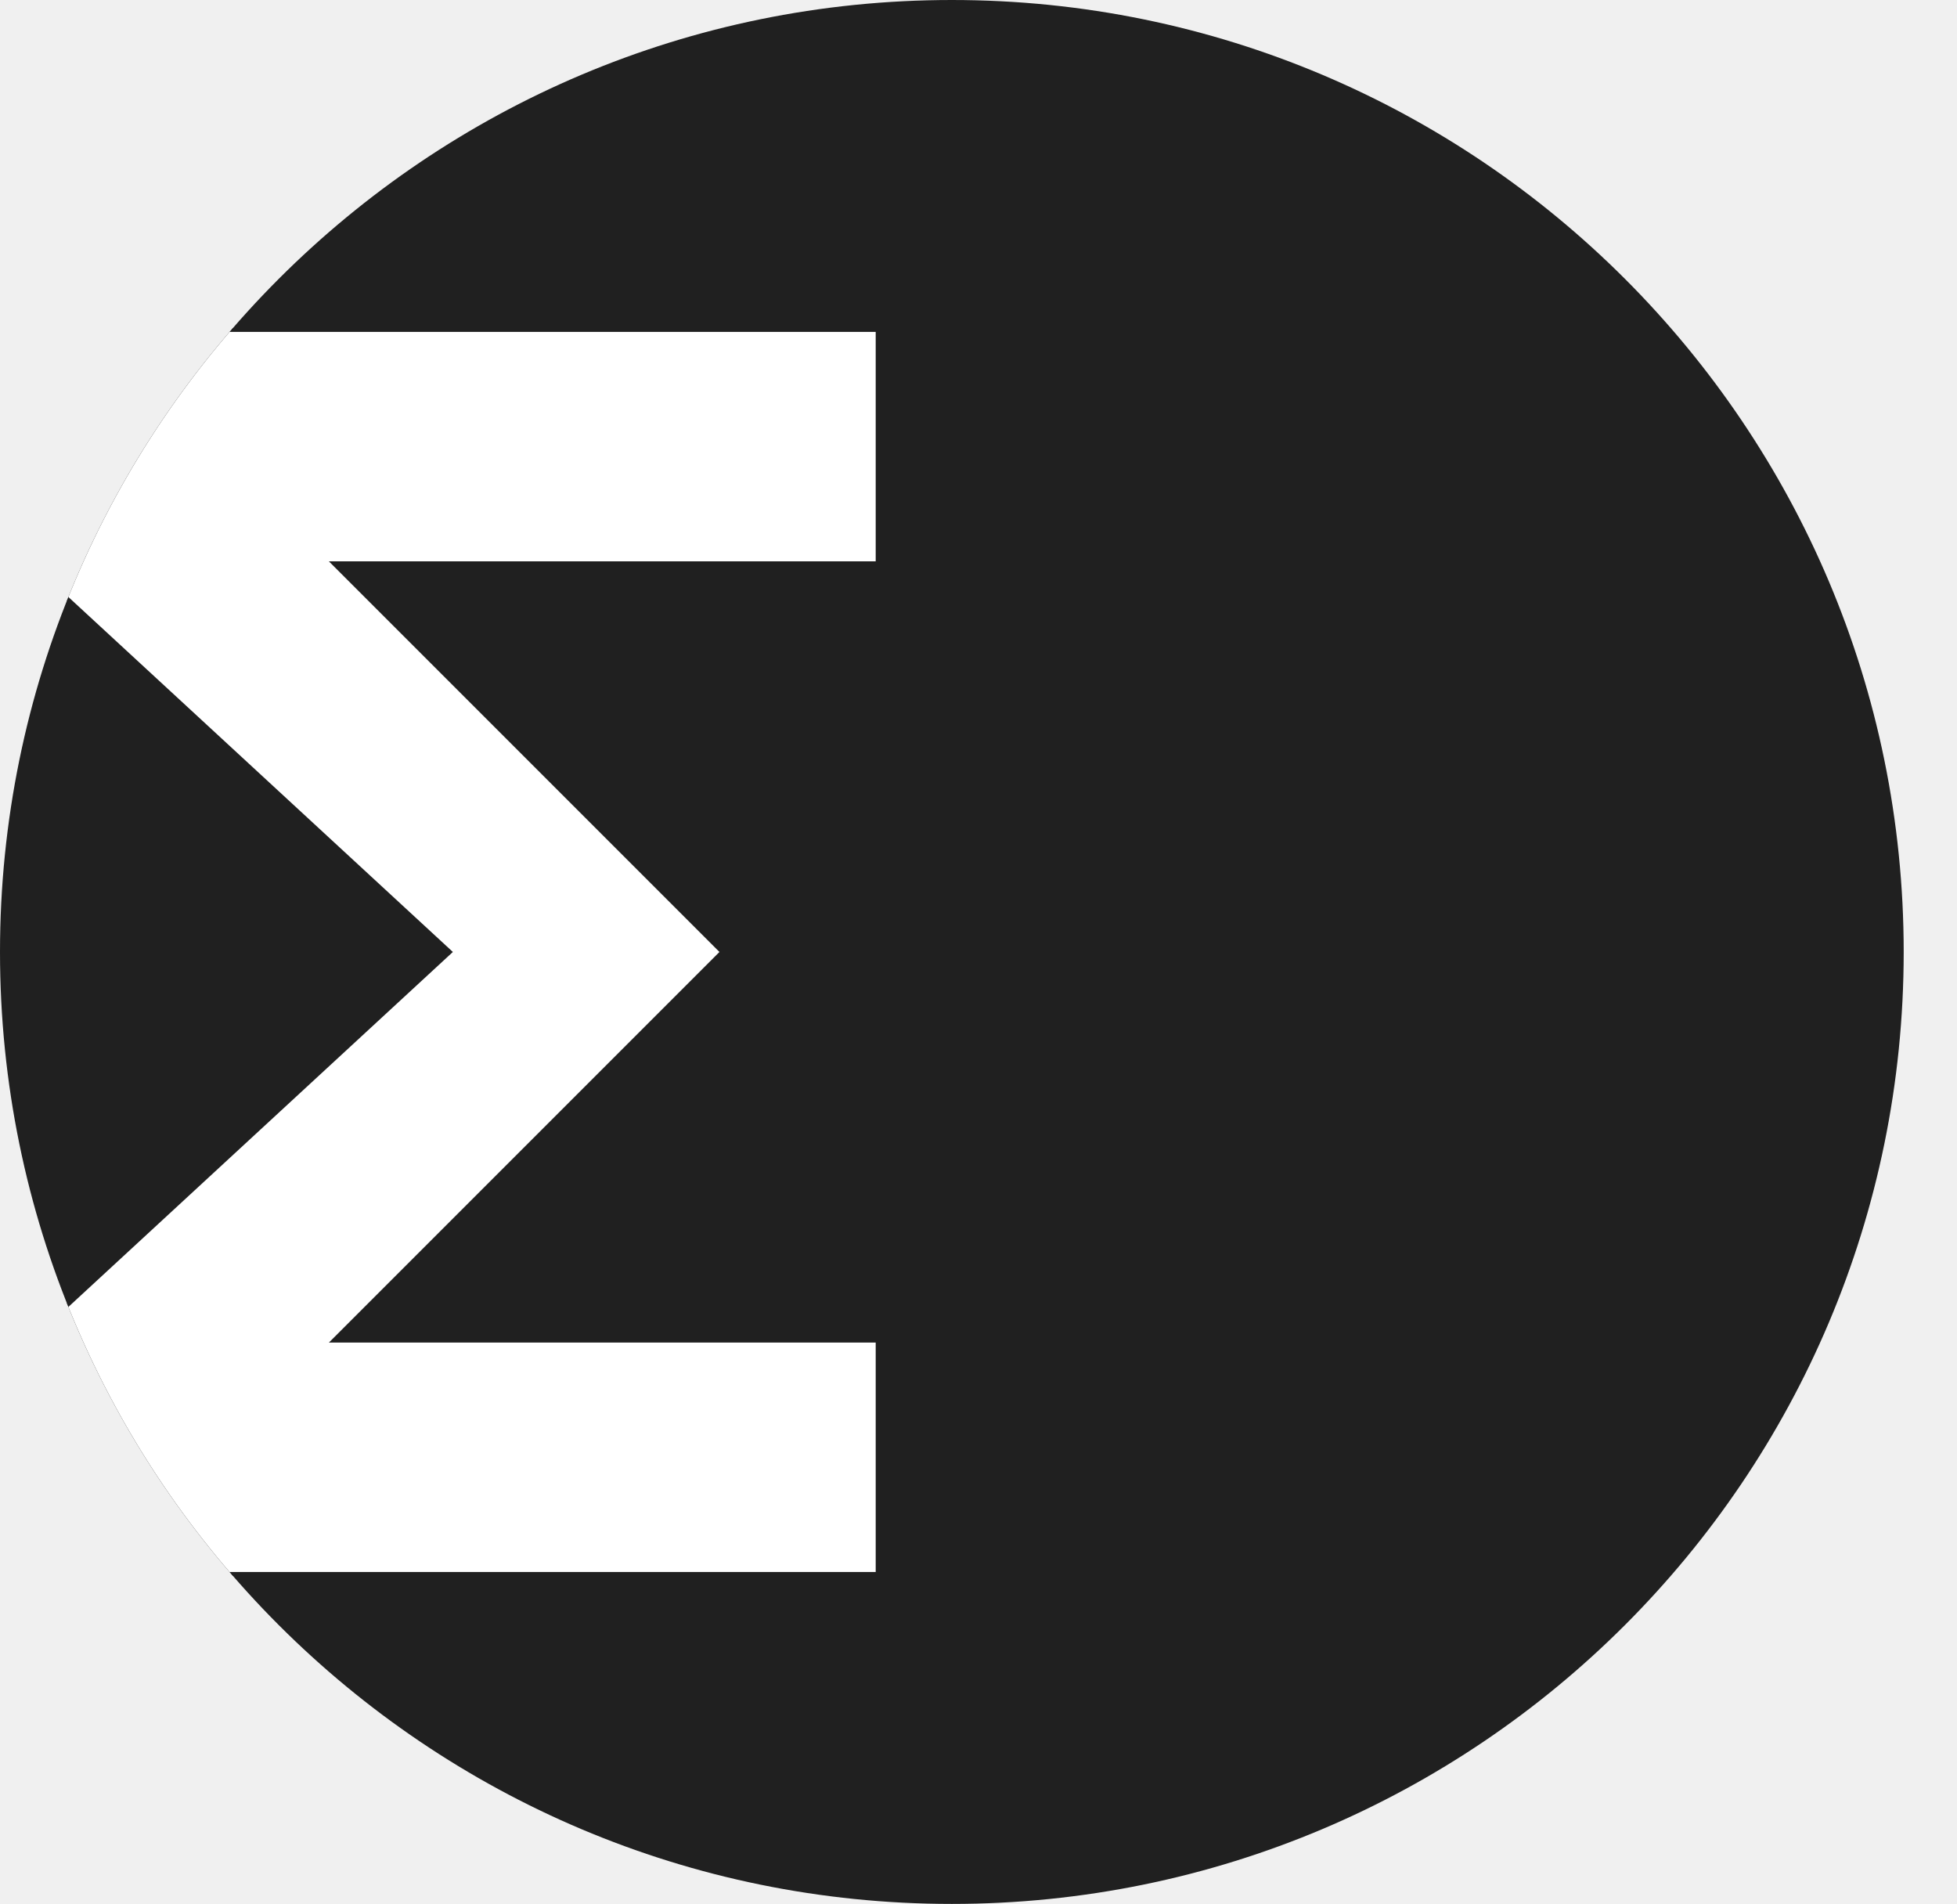
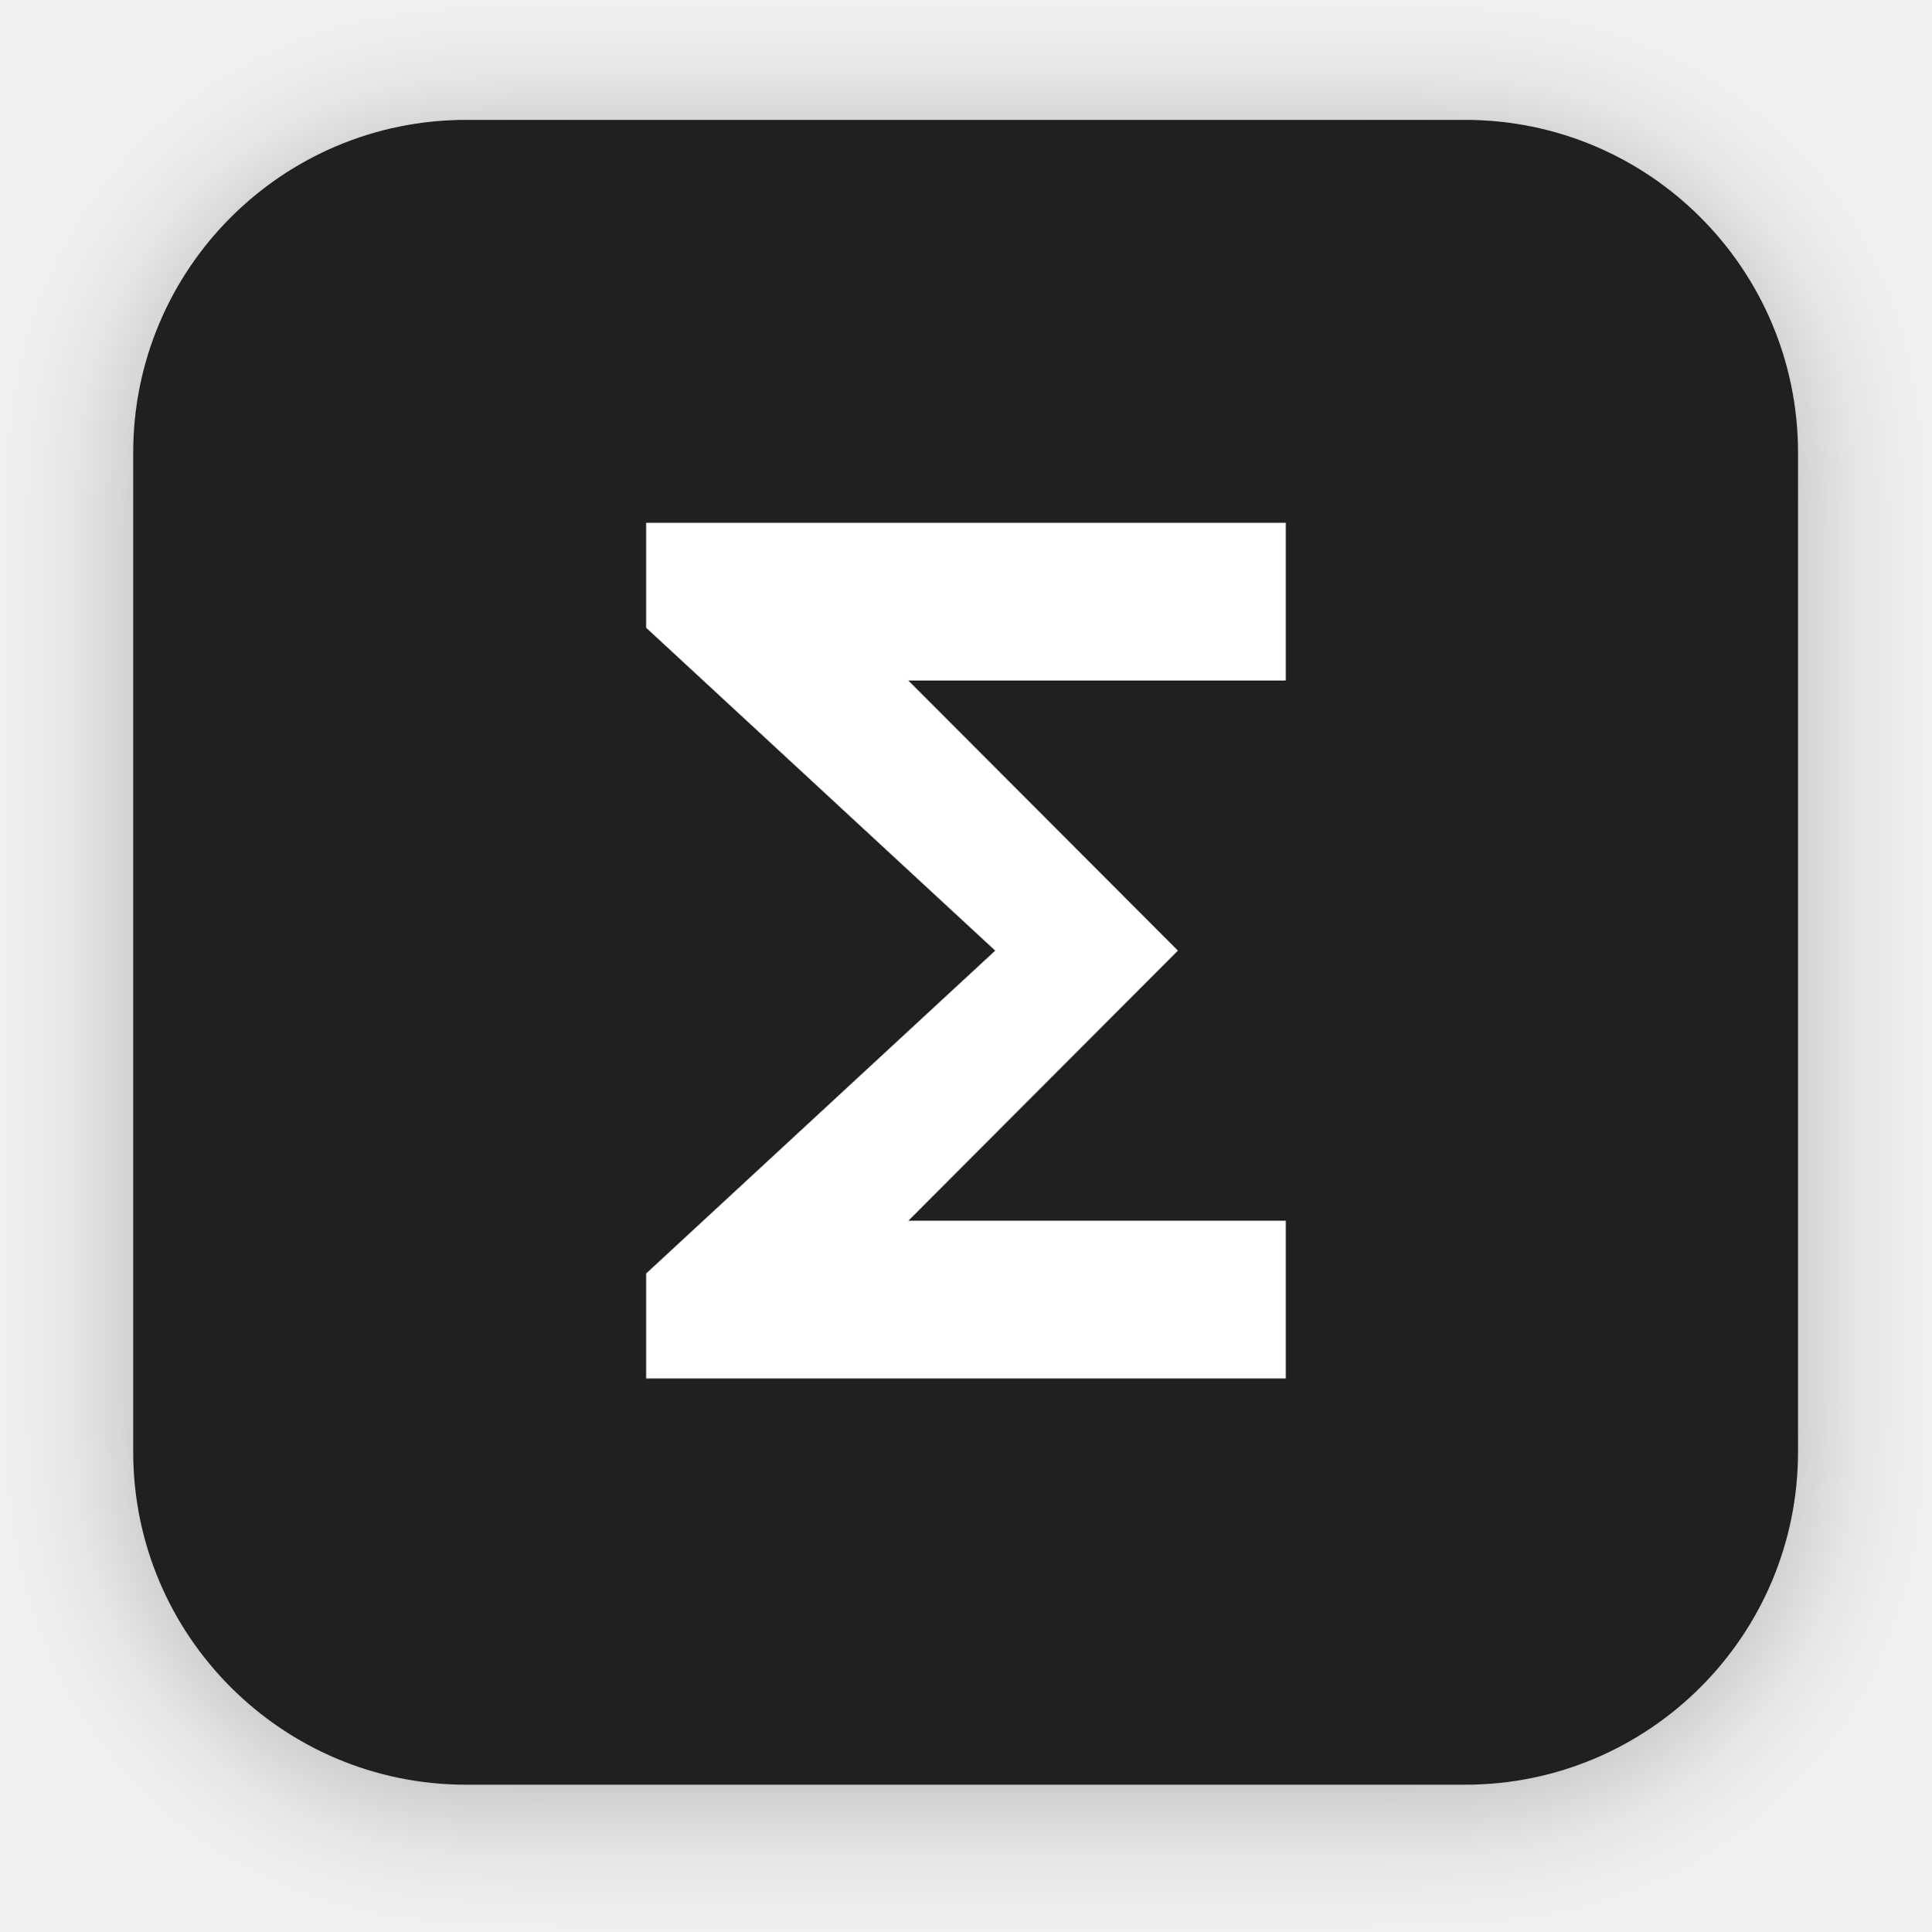
- <svg xmlns="http://www.w3.org/2000/svg" width="514" height="500" viewBox="0 0 514 500" fill="none">
-   <g clip-path="url(#clip0)">
-     <rect width="500" height="500" rx="250" fill="#202020" />
-     <path d="M230.5 86.667H-14.5V127.5L118.208 250L-14.5 372.5V413.333H230.5V352.083H87.583L189.667 250L87.583 147.917H230.5V86.667Z" fill="white" />
-     <path d="M230.5 86.667H-14.5V127.5L118.208 250L-14.5 372.5V413.333H230.5V352.083H87.583L189.667 250L87.583 147.917H230.5V86.667Z" stroke="#202020" />
+ <svg xmlns="http://www.w3.org/2000/svg" width="580" height="580" viewBox="0 0 580 580" fill="none">
+   <g filter="url(#filter0_d)">
+     <rect x="40" y="36" width="500" height="500" rx="100" fill="#202020" />
  </g>
+   <path d="M386.658 156.5H193.553V188.75L298.151 285.5L193.553 382.25V414.5H386.658V366.125H274.013L354.473 285.5L274.013 204.875H386.658V156.5Z" fill="white" />
+   <path d="M386.658 156.5H193.553V188.75L298.151 285.5L193.553 382.25V414.5H386.658V366.125H274.013L354.473 285.5L274.013 204.875H386.658V156.5Z" stroke="#202020" />
  <defs>
-     <clipPath id="clip0">
-       <rect width="514" height="500" rx="250" fill="white" />
-     </clipPath>
+     <filter id="filter0_d" x="0" y="0" width="580" height="580" filterUnits="userSpaceOnUse" color-interpolation-filters="sRGB">
+       <feFlood flood-opacity="0" result="BackgroundImageFix" />
+       <feColorMatrix in="SourceAlpha" type="matrix" values="0 0 0 0 0 0 0 0 0 0 0 0 0 0 0 0 0 0 127 0" />
+       <feOffset dy="4" />
+       <feGaussianBlur stdDeviation="20" />
+       <feColorMatrix type="matrix" values="0 0 0 0 0 0 0 0 0 0 0 0 0 0 0 0 0 0 0.25 0" />
+       <feBlend mode="normal" in2="BackgroundImageFix" result="effect1_dropShadow" />
+       <feBlend mode="normal" in="SourceGraphic" in2="effect1_dropShadow" result="shape" />
+     </filter>
  </defs>
</svg>
